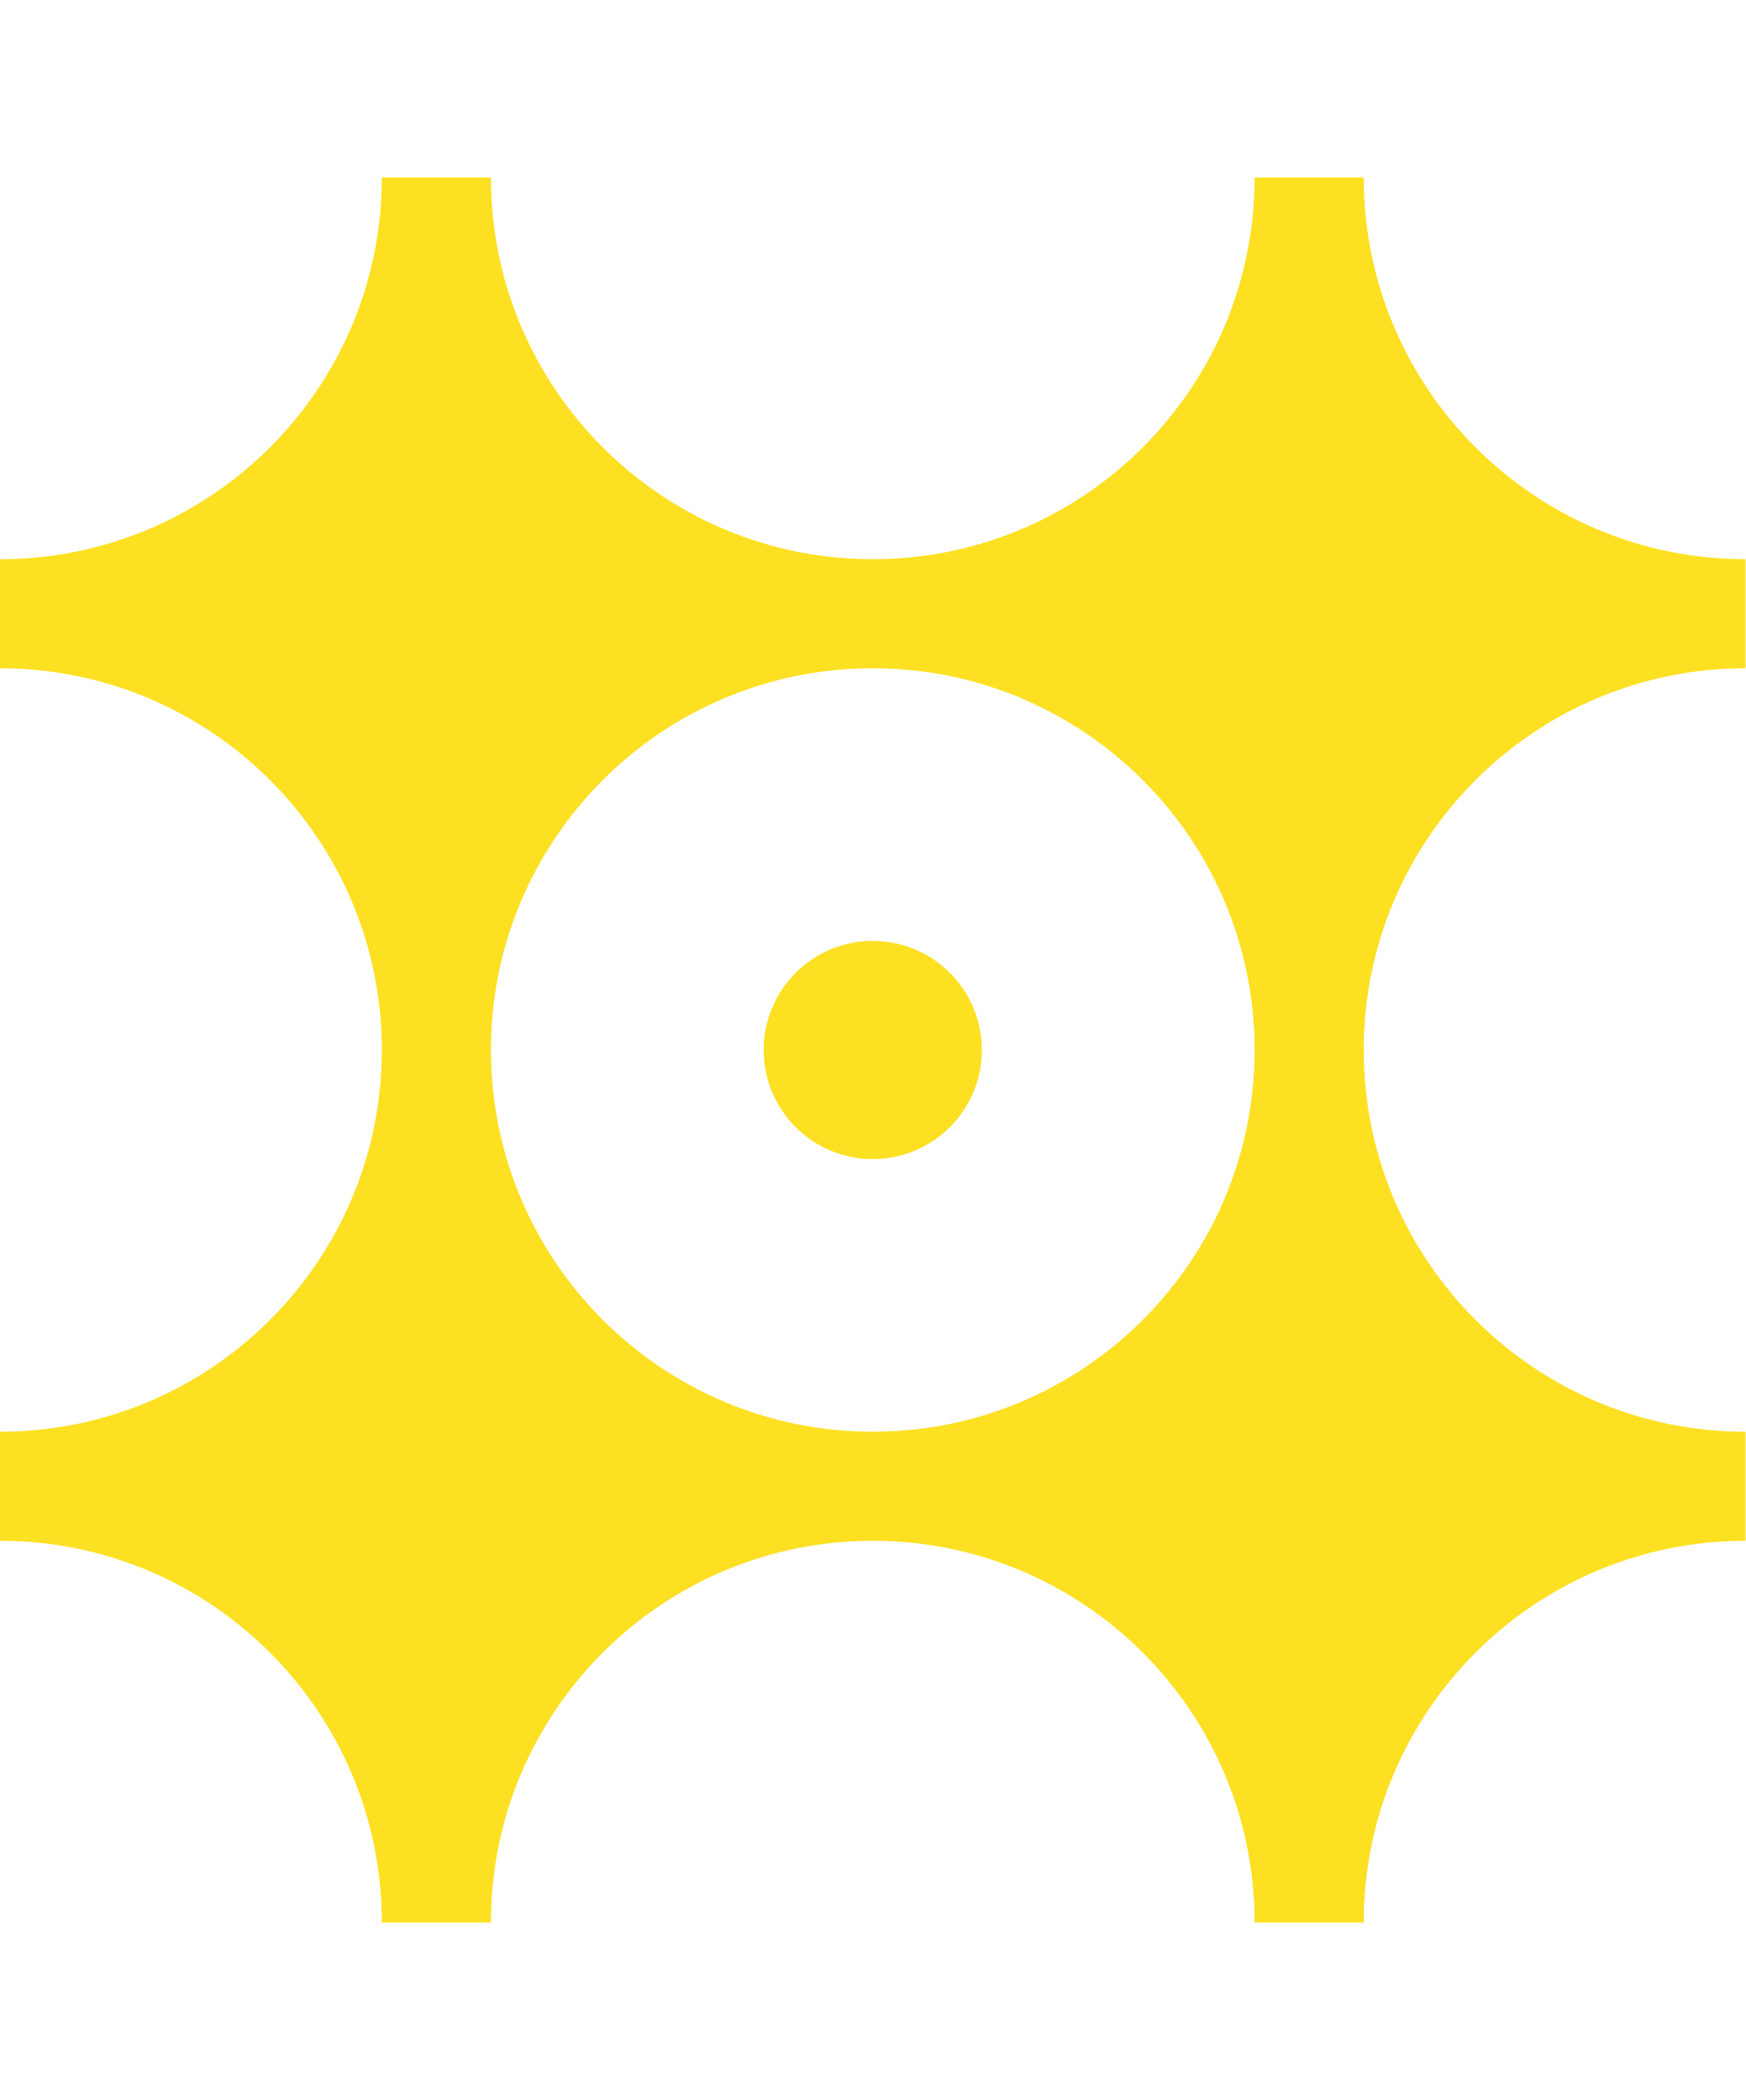
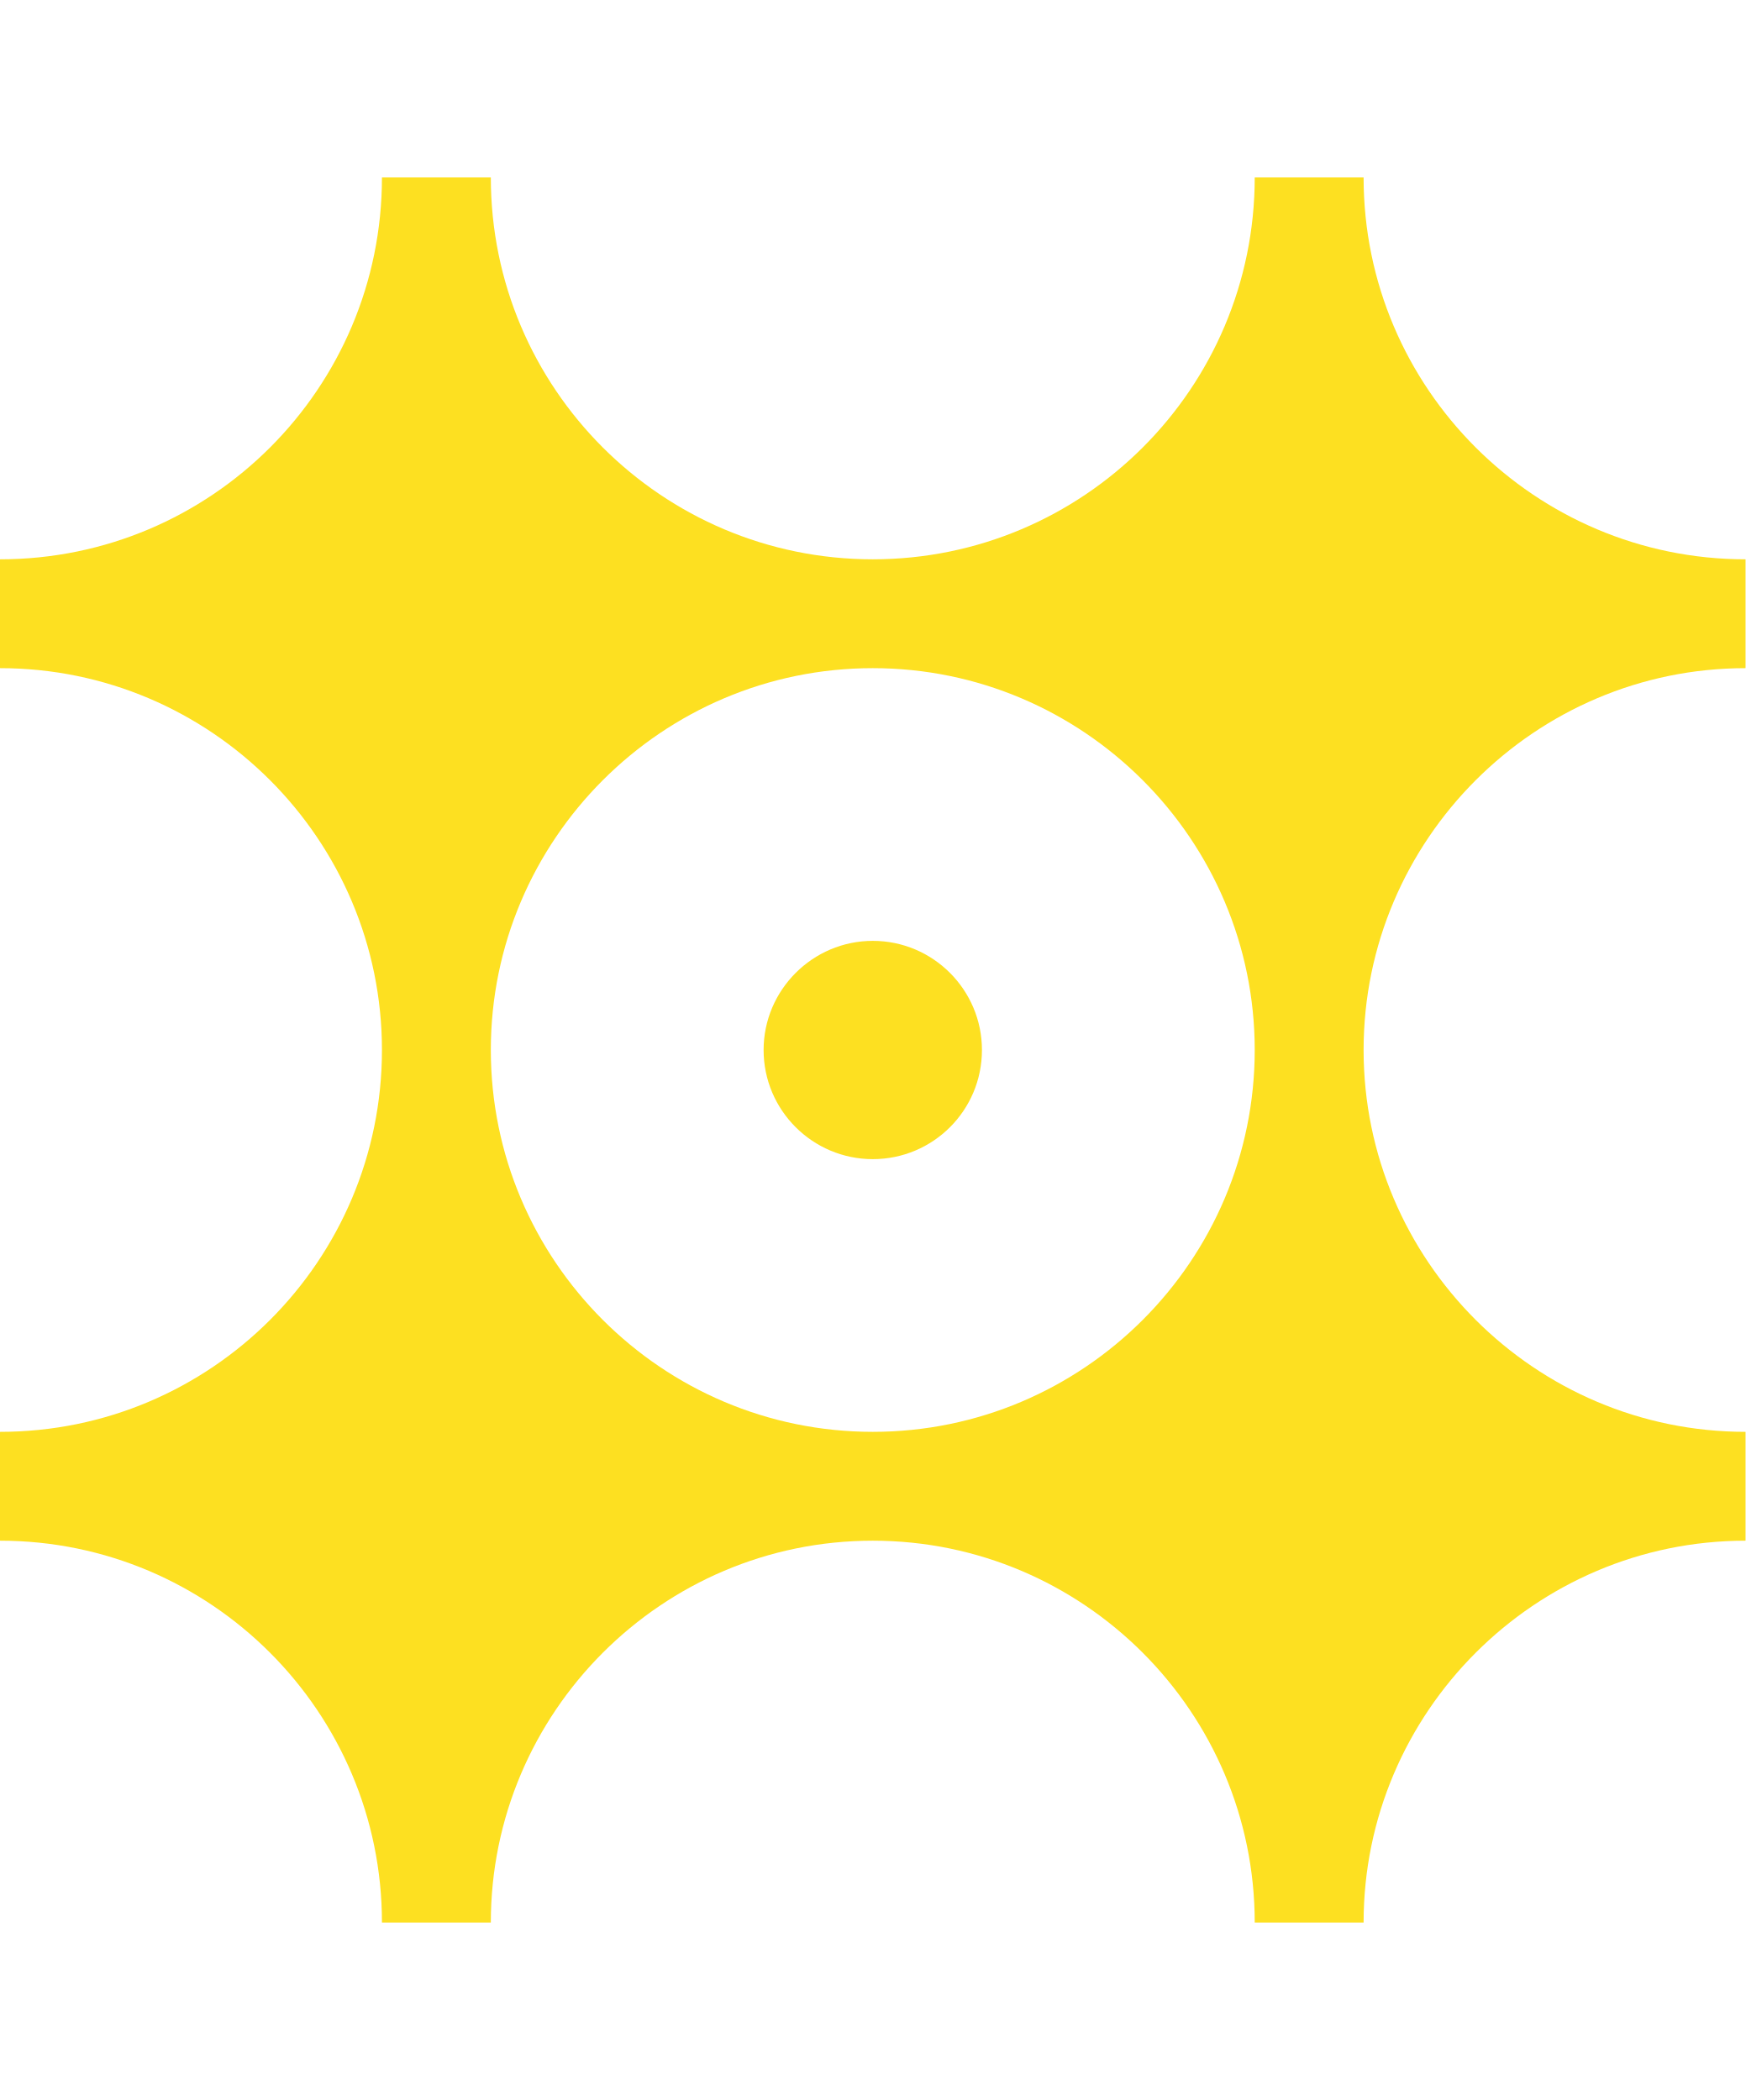
- <svg xmlns="http://www.w3.org/2000/svg" width="59" height="71" viewBox="0 -26 256 308">
-   <path fill-rule="evenodd" d="M 72 0 C 72 30.928 97.072 56 128 56 C 158.928 56 184 30.928 184 0 L 200 0 C 200 30.928 225.072 56 256 56 L 256 72 C 225.072 72 200 97.072 200 128 C 200 158.928 225.072 184 256 184 L 256 200 C 225.072 200 200 225.072 200 256 L 184 256 C 184 225.072 158.928 200 128 200 C 97.072 200 72 225.072 72 256 L 56 256 C 56 225.072 30.928 200 0 200 L 0 184 C 30.928 184 56 158.928 56 128 C 56 97.072 30.928 72 0 72 L 0 56 C 30.928 56 56 30.928 56 0 L 72 0 Z M 128 72 C 97.072 72 72 97.072 72 128 C 72 158.928 97.072 184 128 184 C 158.928 184 184 158.928 184 128 C 184 97.072 158.928 72 128 72 Z M 128 112 C 136.837 112 144 119.163 144 128 C 144 136.837 136.837 144 128 144 C 119.163 144 112 136.837 112 128 C 112 119.163 119.163 112 128 112 Z" fill="#FDE021" />
+ <svg xmlns="http://www.w3.org/2000/svg" width="59" height="71" viewBox="0 0 59 71" fill="none">
+   <path fill-rule="evenodd" d="M 16.59 6 C 16.59 13.13 22.38 18.91 29.5 18.91 C 36.62 18.91 42.41 13.13 42.41 6 L 46.09 6 C 46.09 13.13 51.89 18.91 59 18.91 L 59 22.59 C 51.89 22.59 46.09 28.39 46.09 35.5 C 46.09 42.62 51.89 48.41 59 48.41 L 59 52.09 C 51.89 52.09 46.09 57.89 46.09 65 L 42.41 65 C 42.41 57.89 36.62 52.09 29.5 52.09 C 22.38 52.09 16.59 57.89 16.59 65 L 12.91 65 C 12.91 57.89 7.13 52.09 0 52.09 L 0 48.41 C 7.13 48.41 12.91 42.62 12.91 35.5 C 12.91 28.39 7.13 22.59 0 22.59 L 0 18.91 C 7.13 18.91 12.91 13.13 12.91 6 L 16.59 6 Z M 29.5 22.59 C 22.38 22.59 16.59 28.39 16.59 35.5 C 16.59 42.62 22.38 48.41 29.5 48.41 C 36.62 48.41 42.41 42.62 42.41 35.5 C 42.41 28.39 36.62 22.59 29.5 22.59 Z M 29.5 31.81 C 31.54 31.81 33.19 33.47 33.19 35.5 C 33.19 37.54 31.54 39.19 29.5 39.19 C 27.47 39.19 25.81 37.54 25.81 35.5 C 25.81 33.47 27.47 31.81 29.5 31.81 Z" fill="#FDE021" />
</svg>
